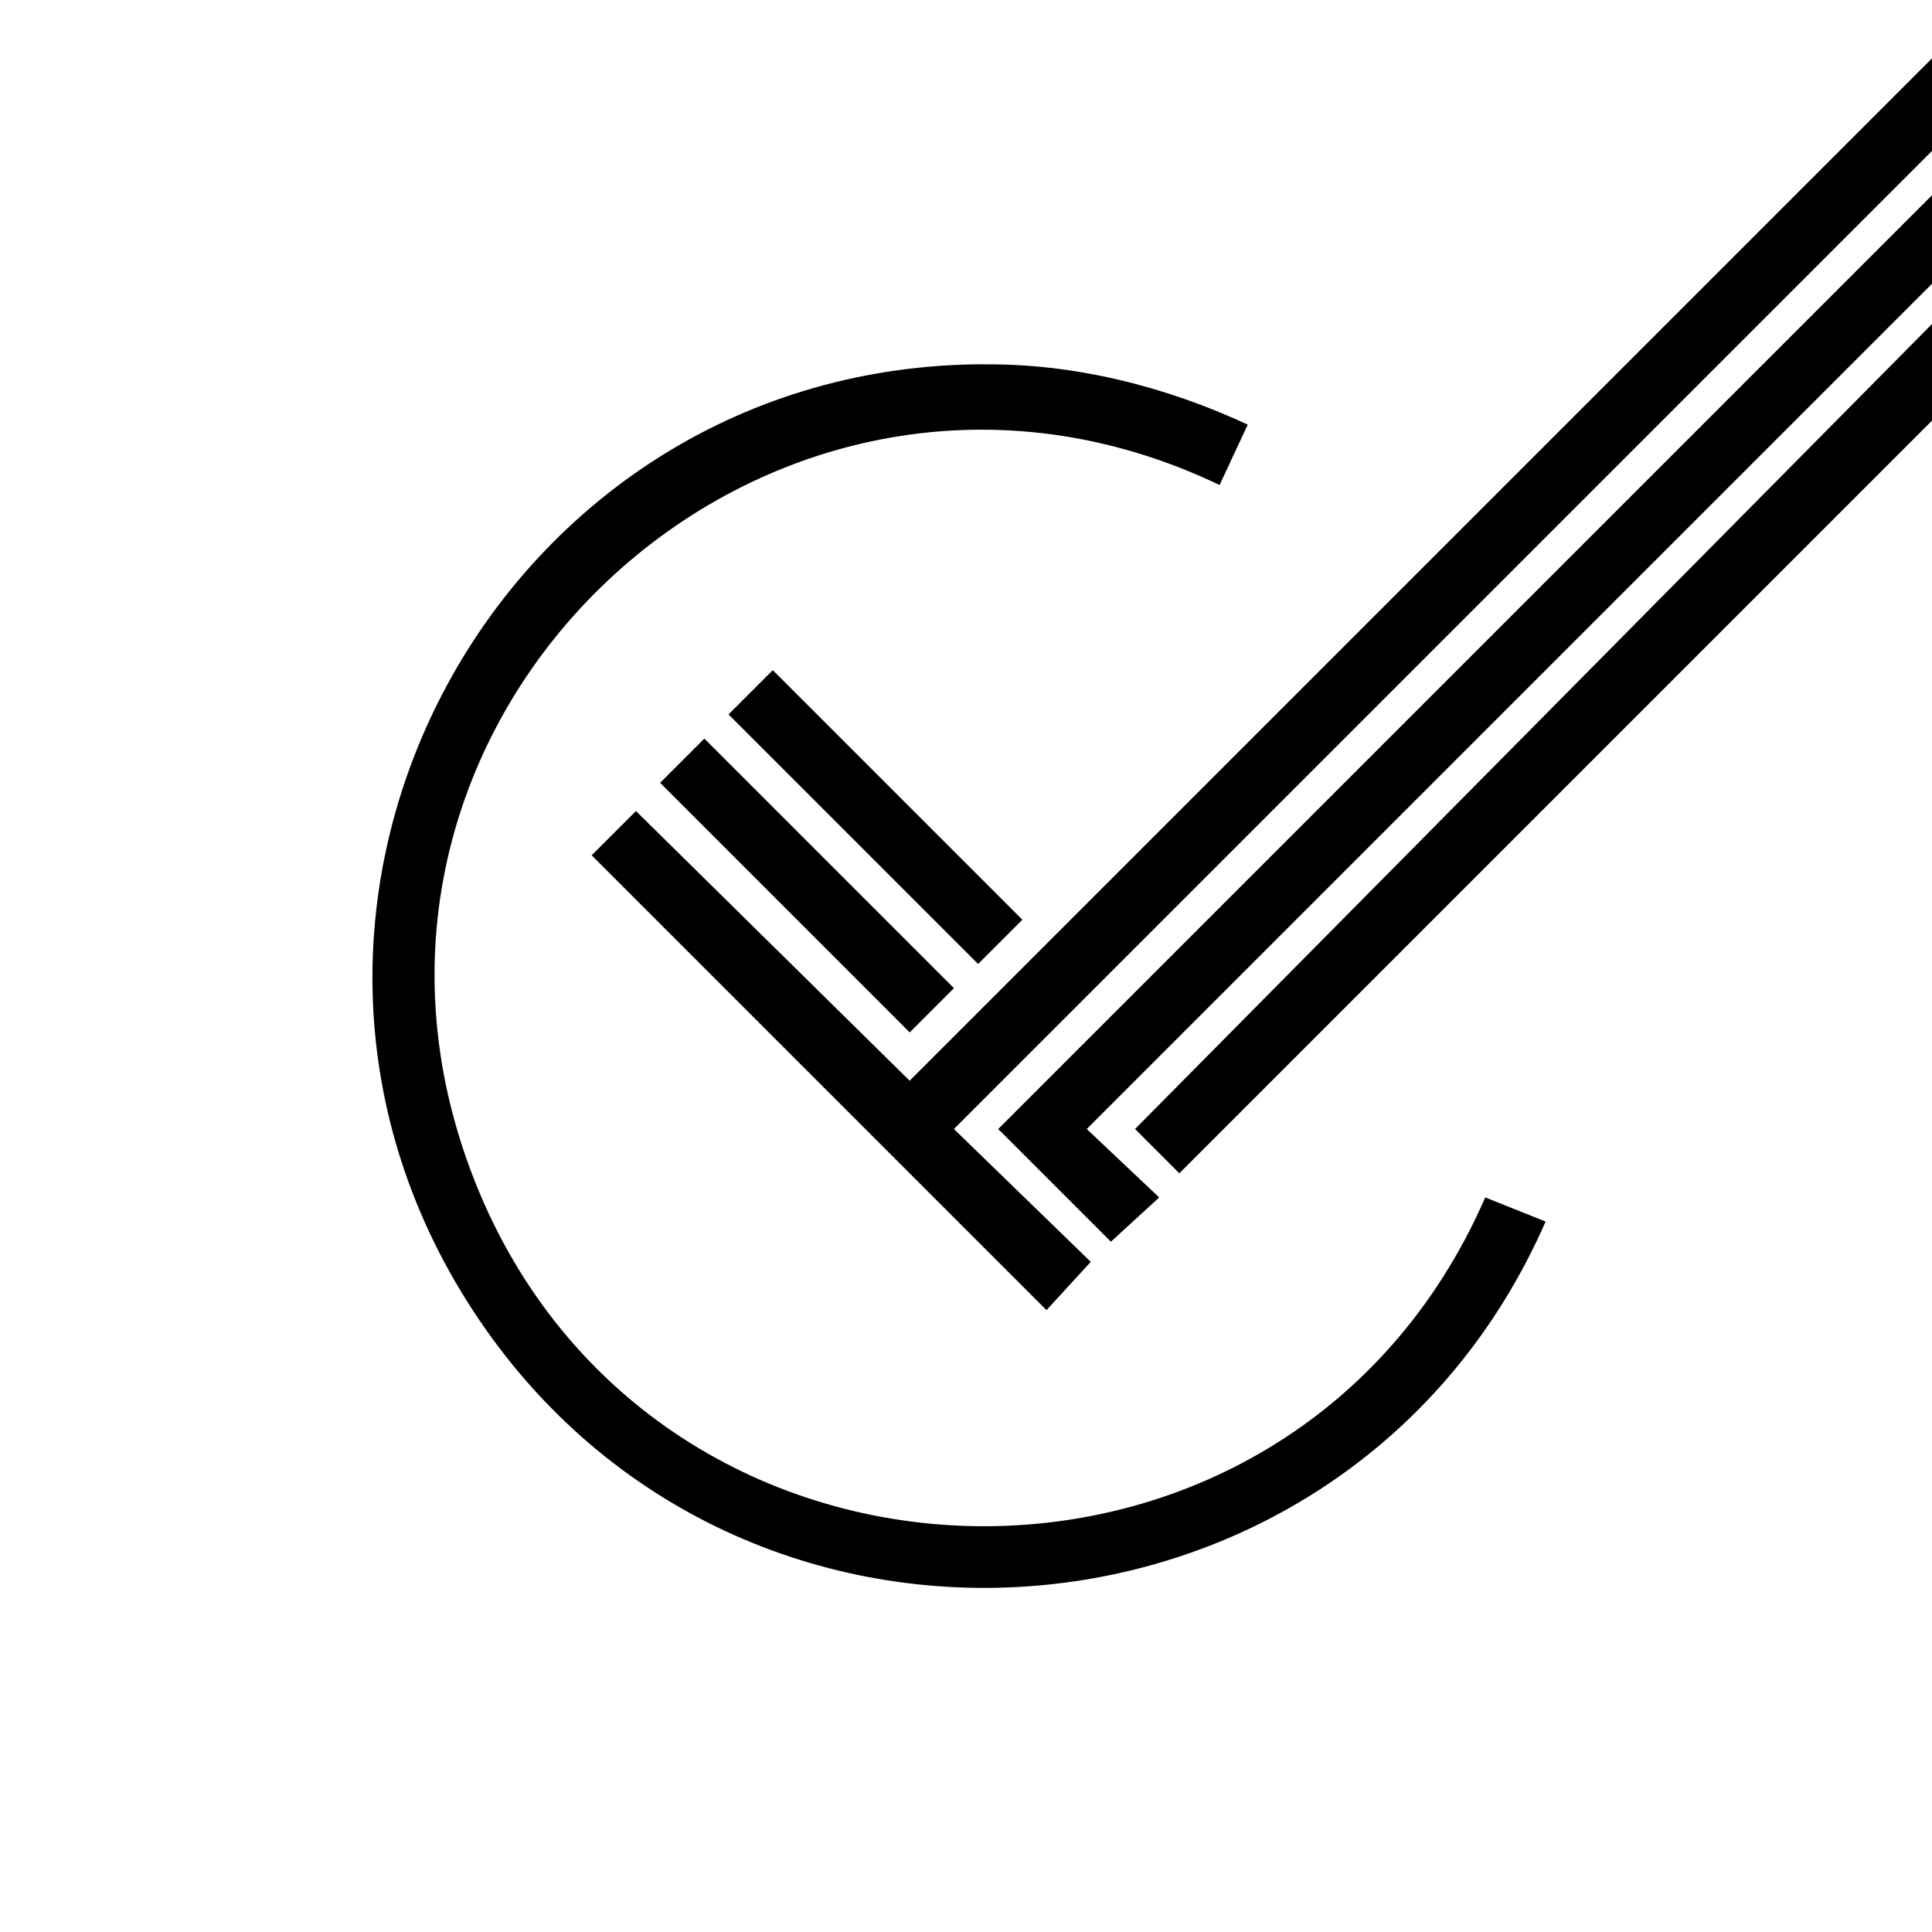
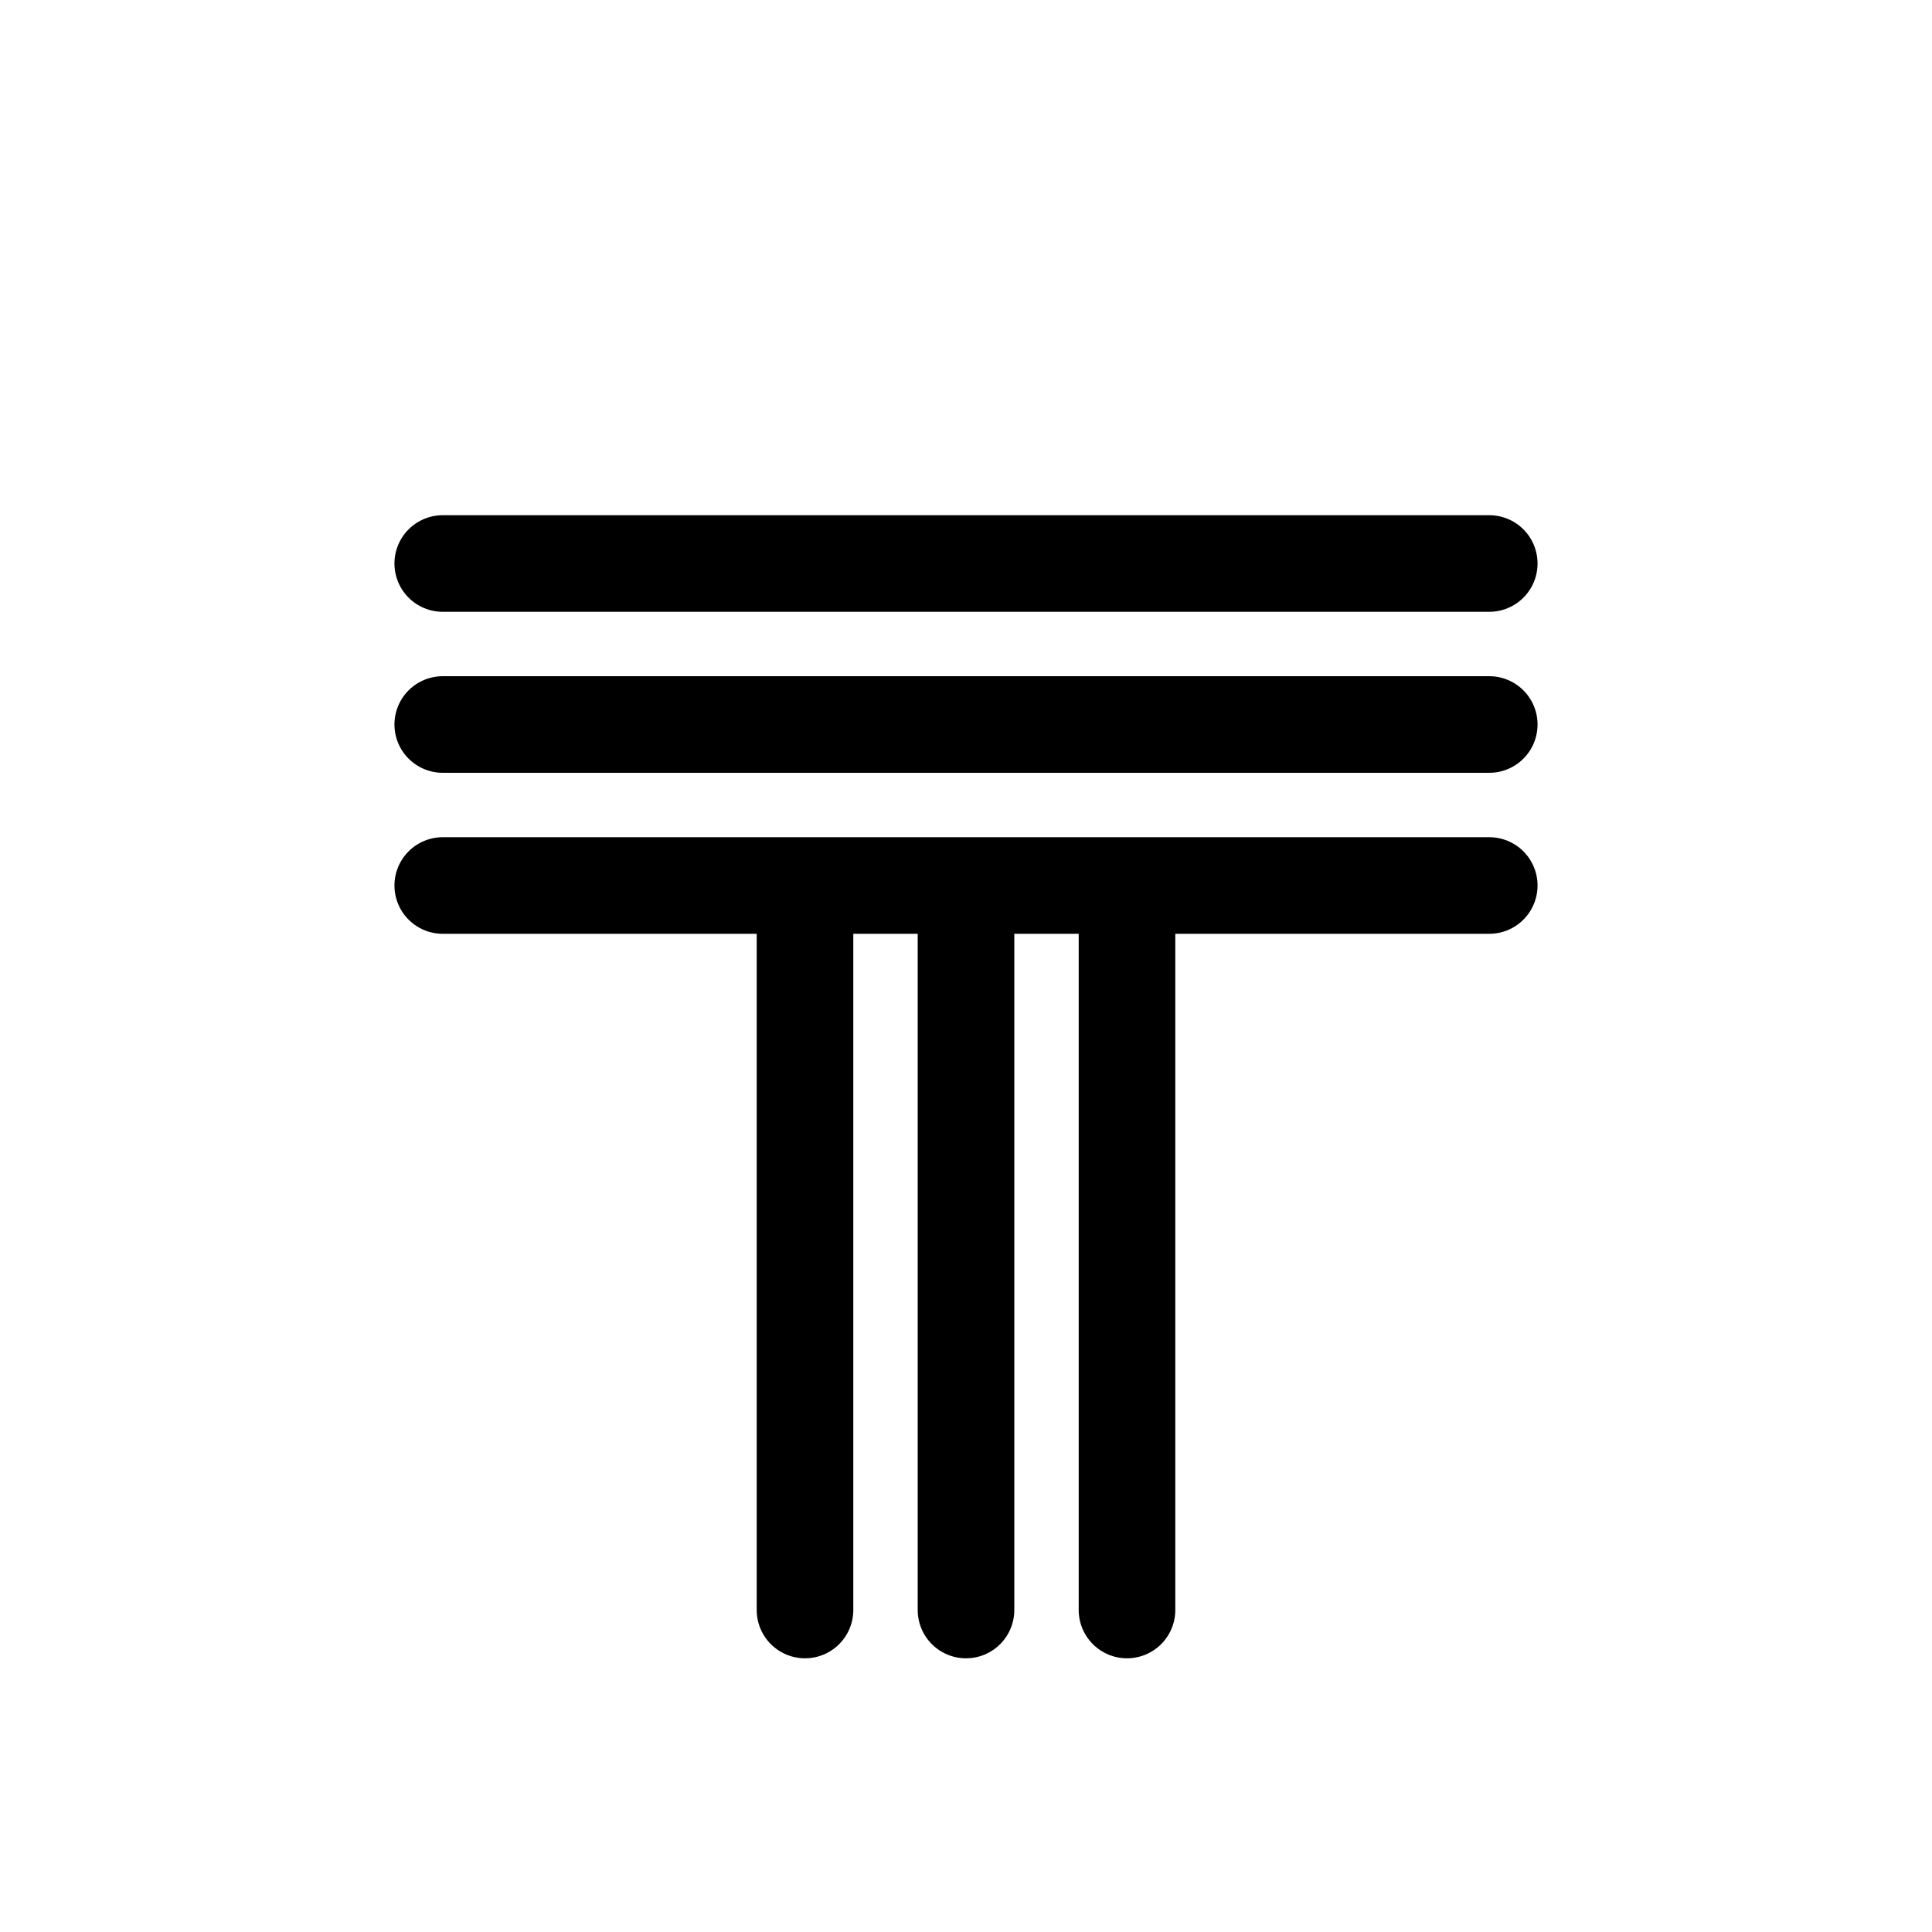
<svg xmlns="http://www.w3.org/2000/svg" version="1.1" viewBox="0 0 48 48">
-   <g>
-     <path d="m 48,1.45 -25.4,25.4 -6.8,-6.7 -1.1,1.1 11.3,11.3 1.1,-1.2 -3.4,-3.3 24.3,-24.3 z m 0,3.4 -23.2,23.2 2.8,2.8 1.2,-1.1 -1.8,-1.7 21,-21 z m 0,3.2 -19.8,20 1.1,1.1 18.7,-18.7 z m -23.5,1 C 12.417,9.032 5.146,22.438 11.749,32.557 18.352,42.675 33.551,41.417 38.4,30.35 l -1.5,-0.6 C 32.015,40.966 15.963,40.531 11.69,29.07 7.416,17.609 19.264,6.771 30.3,12.05 l 0.7,-1.5 C 28.966,9.603 26.689,9.028 24.444,9.053 Z m -5.3,7.6 -1.1,1.1 6.2,6.2 1.1,-1.1 z m -1.7,1.7 -1.1,1.1 6.2,6.2 1.1,-1.1 z" />
+   <g stroke="currentColor" stroke-width="2.4" stroke-linecap="round" fill="none">
+     <line x1="11" y1="14" x2="37" y2="14" />
+     <line x1="11" y1="18" x2="37" y2="18" />
+     <line x1="11" y1="22" x2="37" y2="22" />
+     <line x1="20" y1="23" x2="20" y2="40" />
+     <line x1="24" y1="23" x2="24" y2="40" />
+     <line x1="28" y1="23" x2="28" y2="40" />
  </g>
</svg>
